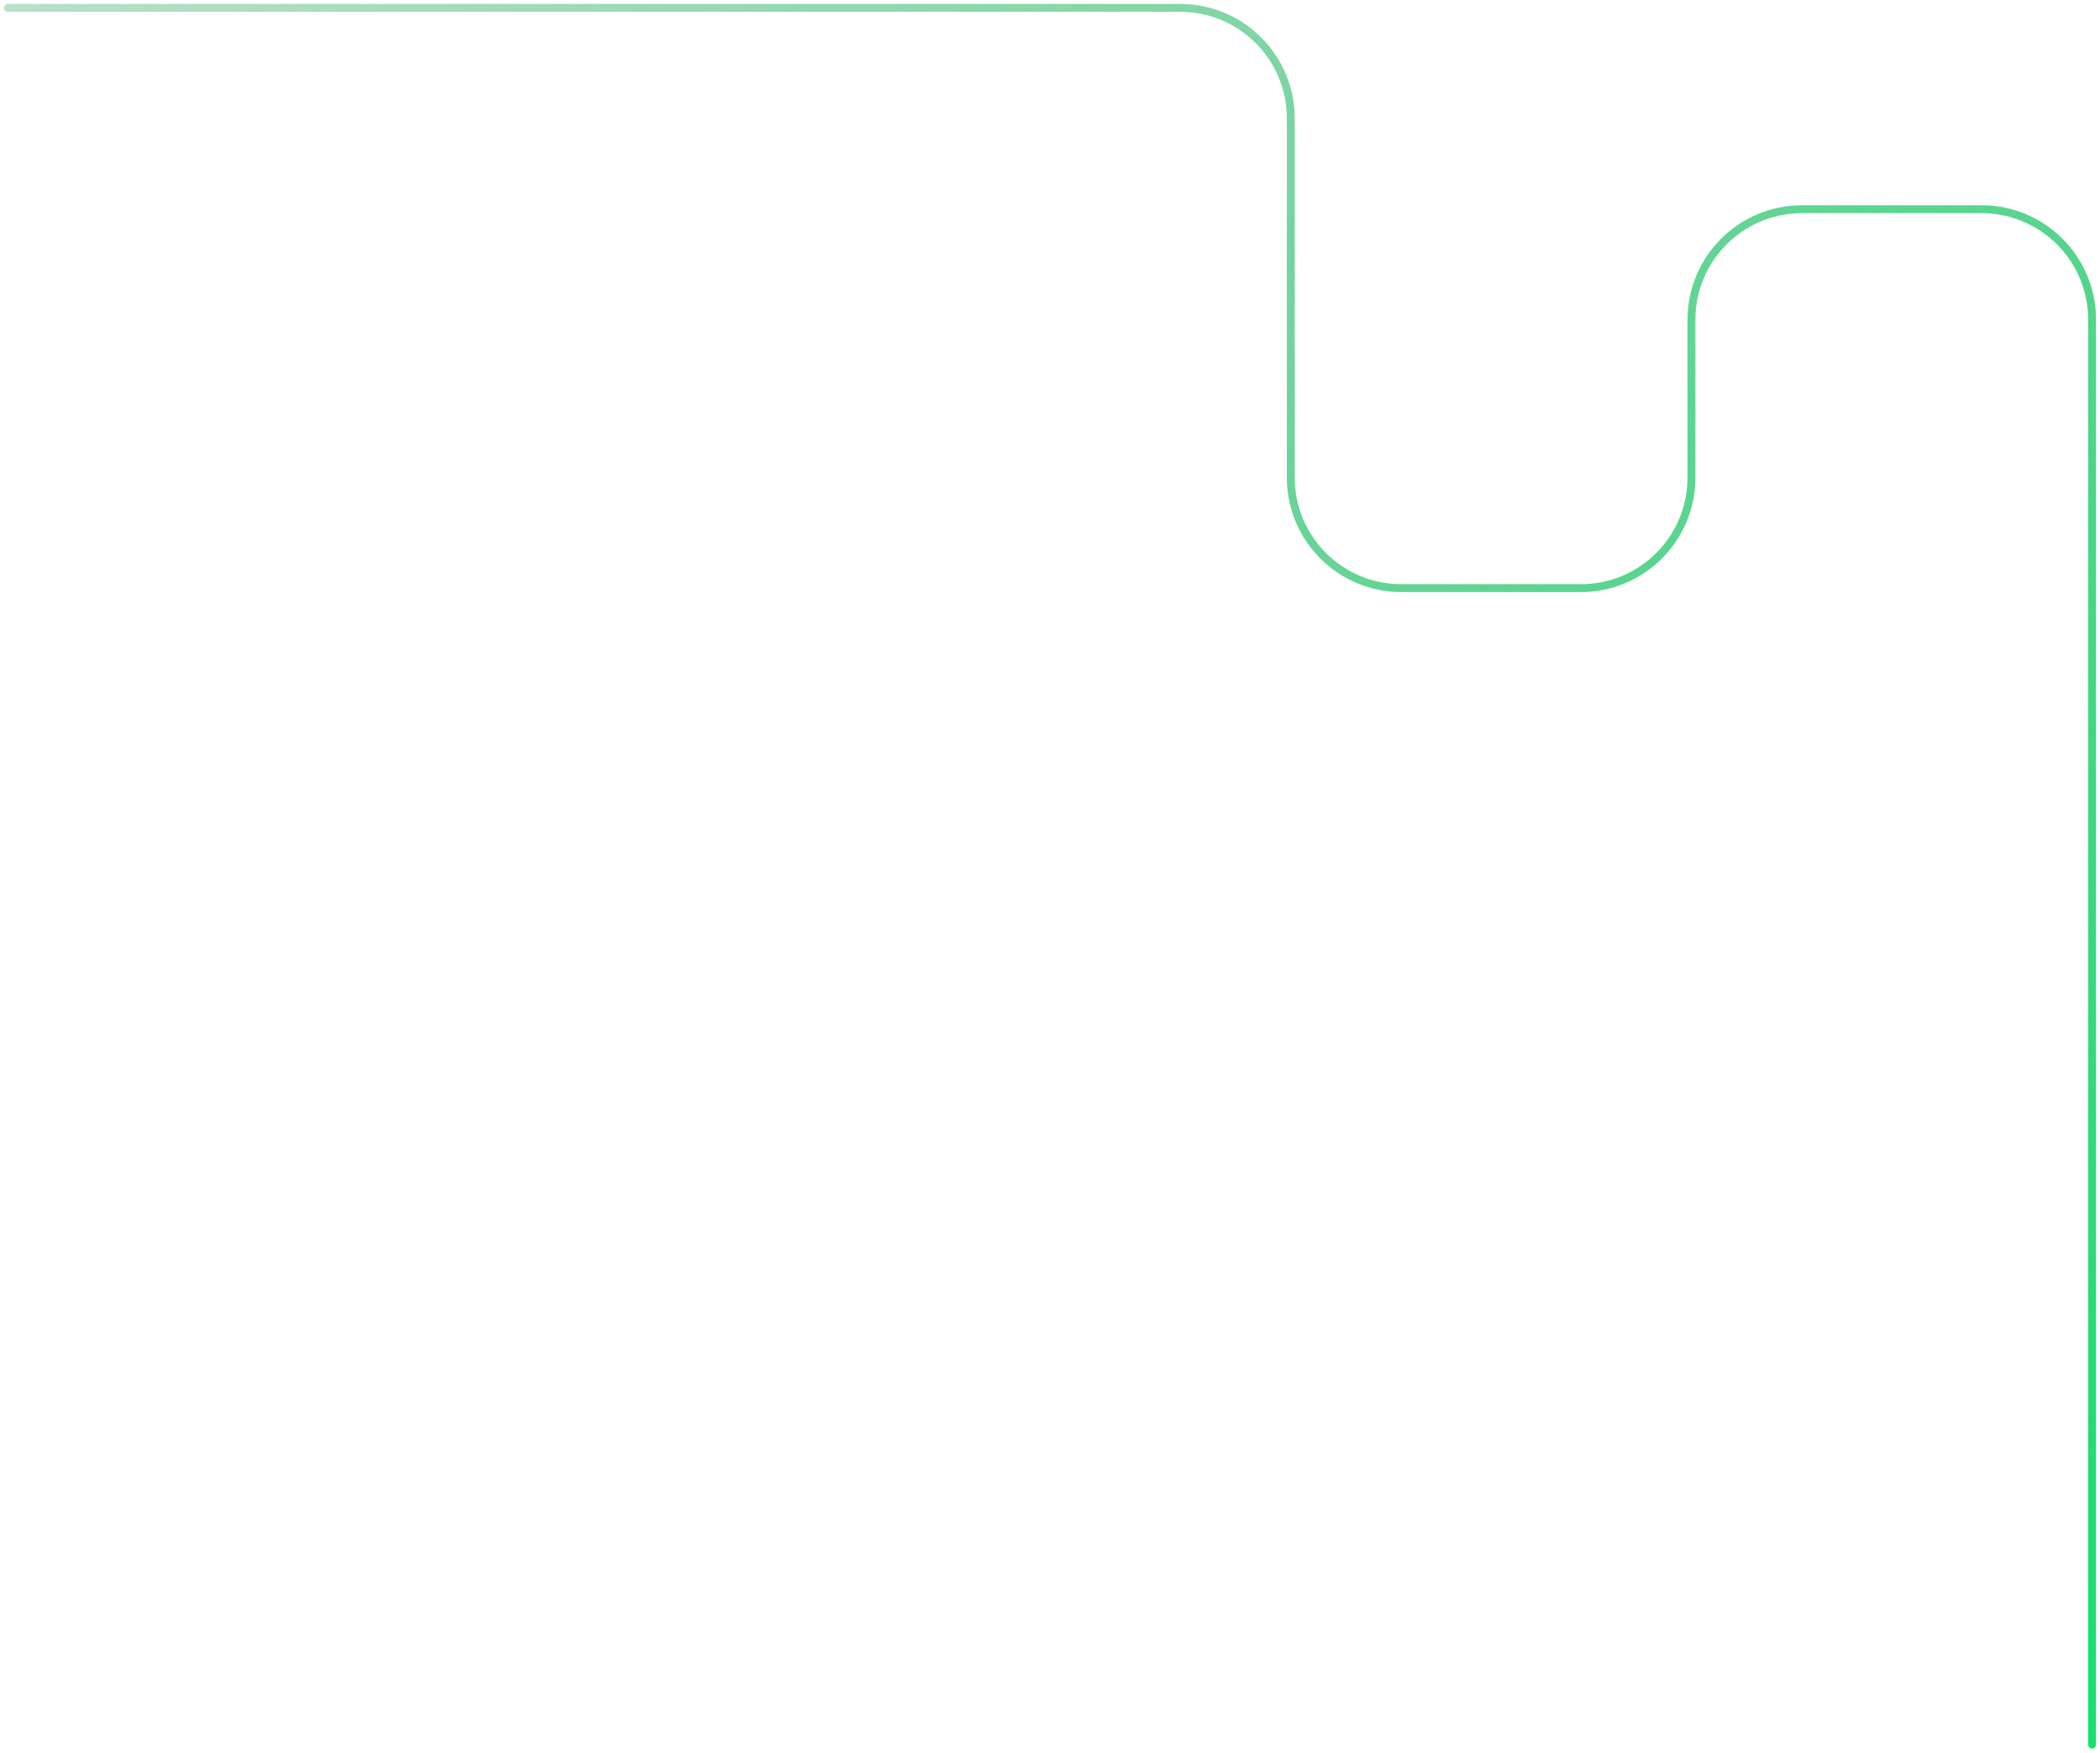
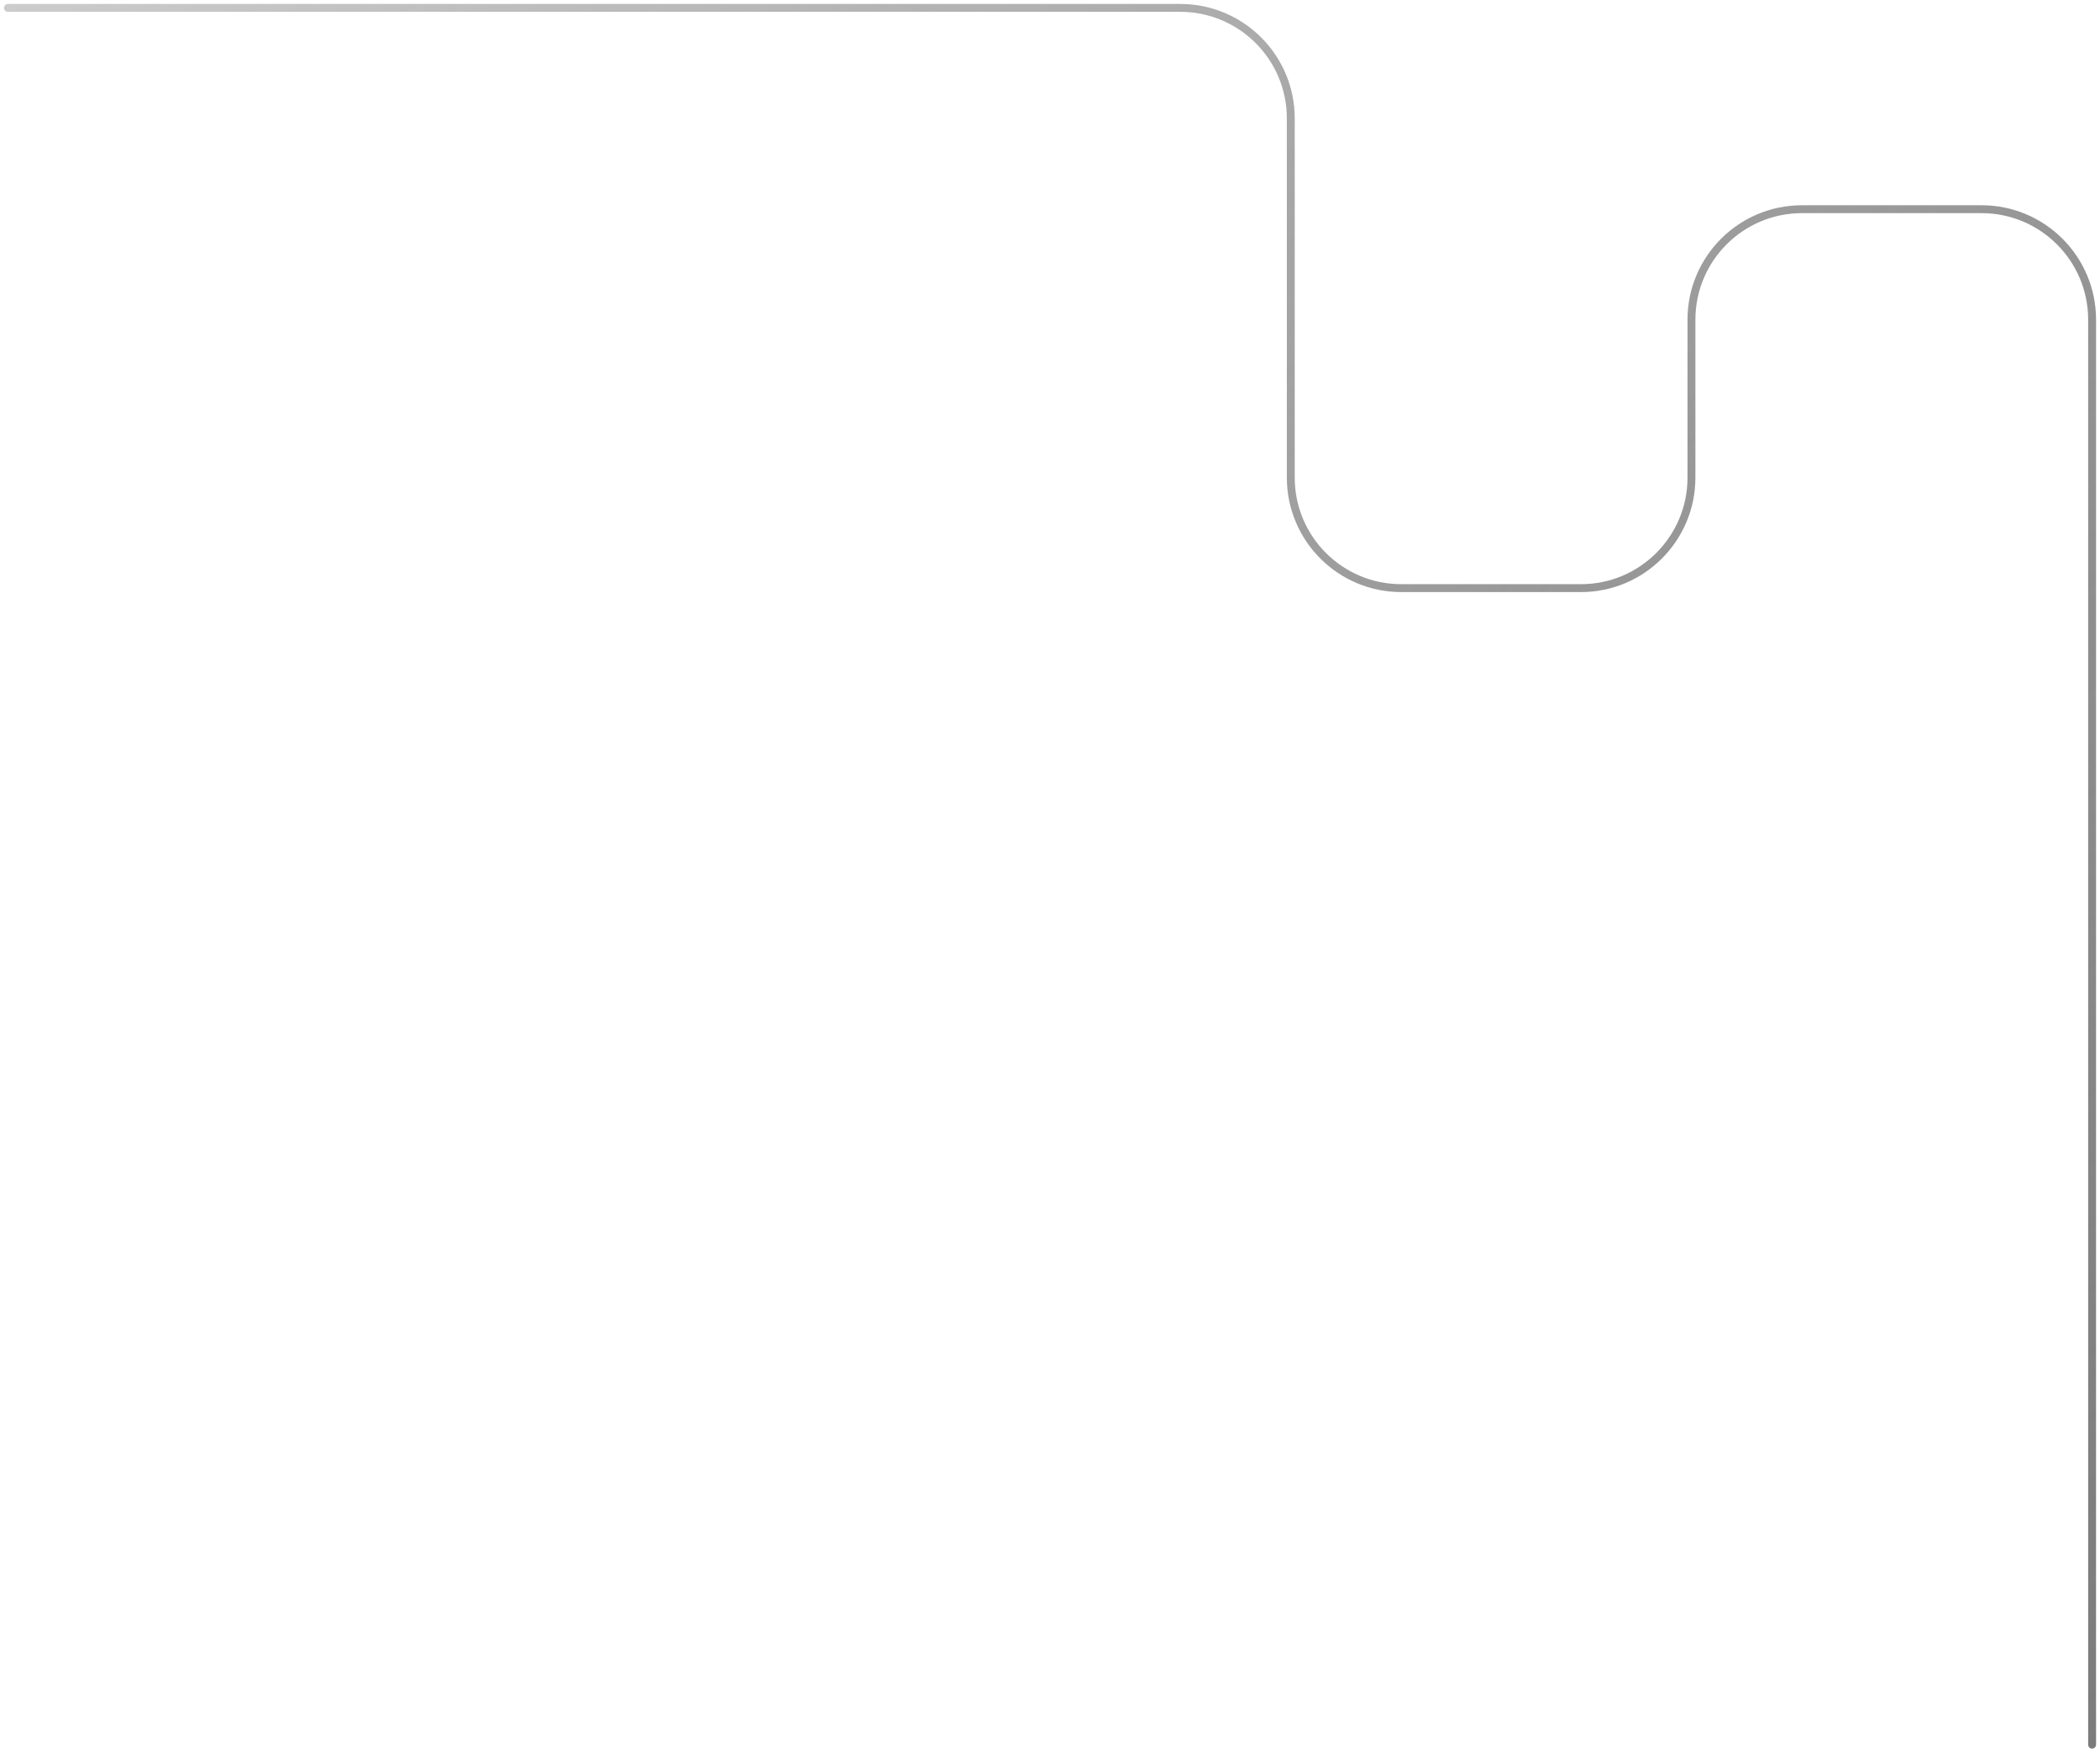
<svg xmlns="http://www.w3.org/2000/svg" width="266" height="222" viewBox="0 0 266 222" fill="none">
  <path d="M1 1H149.5C157.232 1 163.5 7.268 163.5 15V60.5C163.5 68.232 169.768 74.5 177.5 74.5H200.25C207.982 74.5 214.25 68.232 214.25 60.5V40.5C214.25 32.768 220.518 26.5 228.25 26.5H251C258.732 26.5 265 32.768 265 40.5V74.5V159V221" stroke="url(#paint0_linear_1088_891)" stroke-linecap="round" stroke-linejoin="round" />
  <defs>
    <linearGradient id="paint0_linear_1088_891" x1="265" y1="221" x2="-82" y2="-126" gradientUnits="userSpaceOnUse">
-       <stop stop-color="#16E16E" />
-       <stop offset="1" stop-color="#0C7B3C" stop-opacity="0" />
+       <stop stop-color="#7C7C7C" />
+       <stop offset="1" stop-color="#444444" stop-opacity="0" />
    </linearGradient>
  </defs>
</svg>
